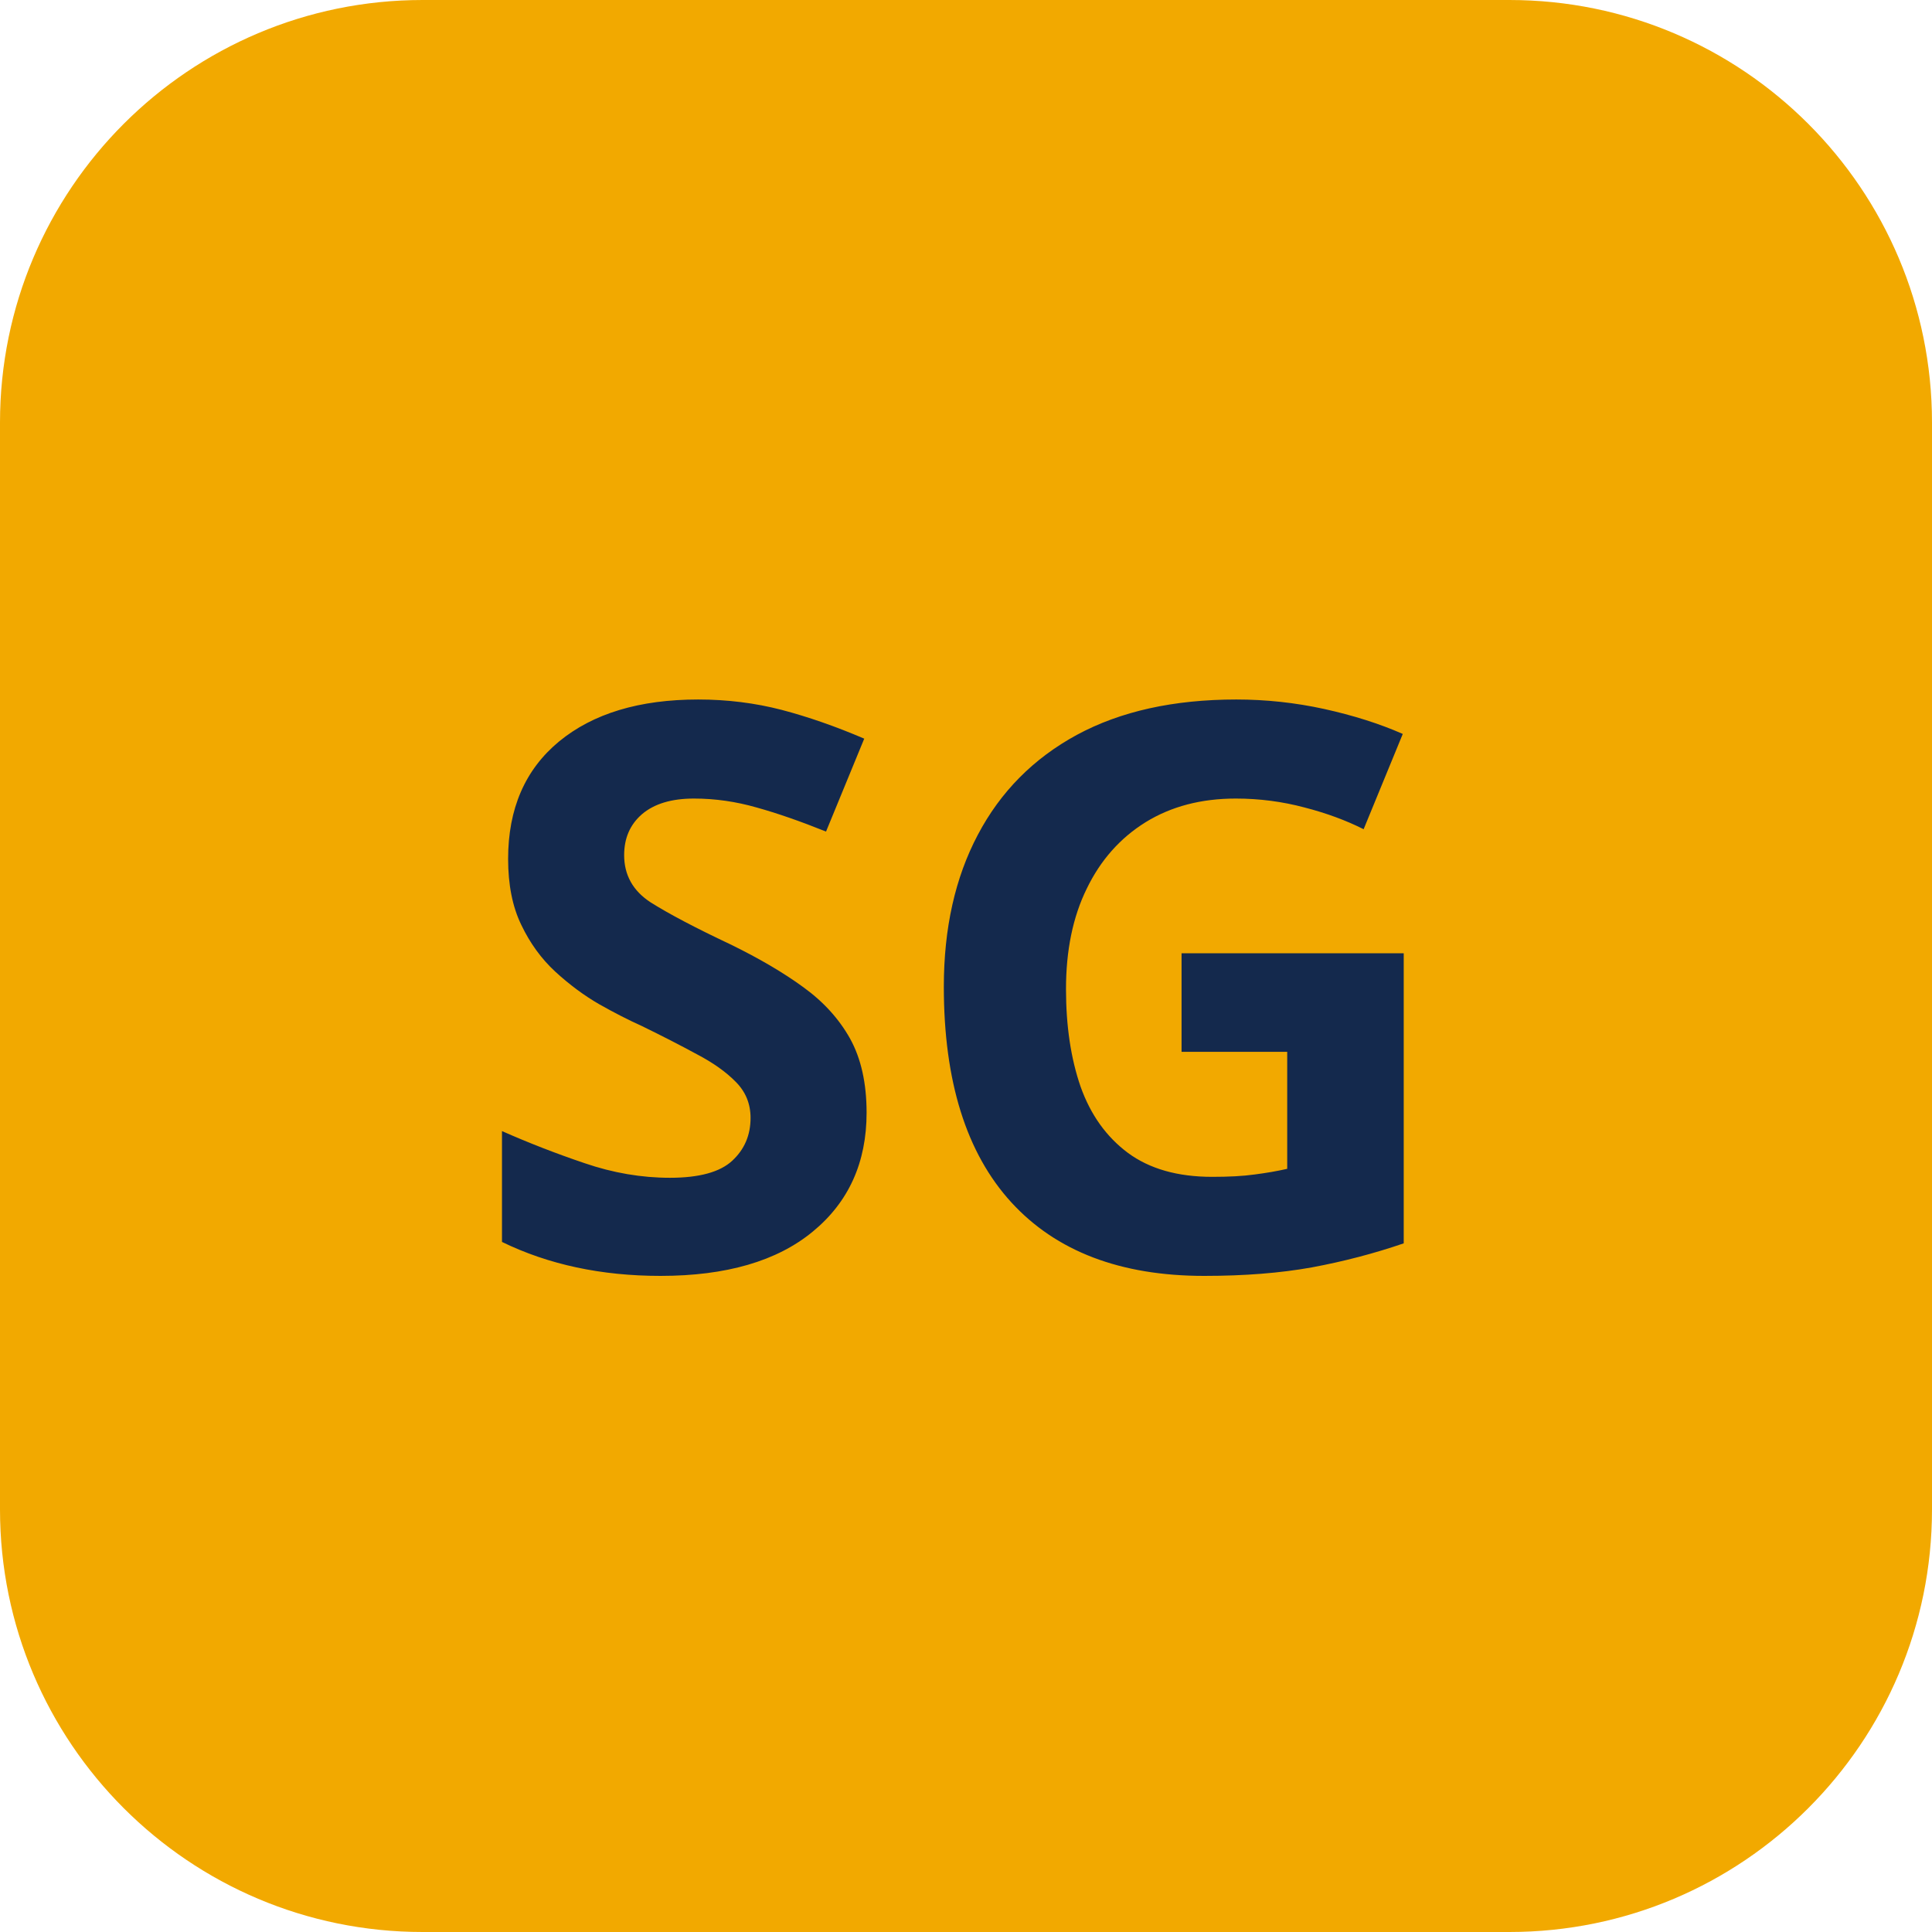
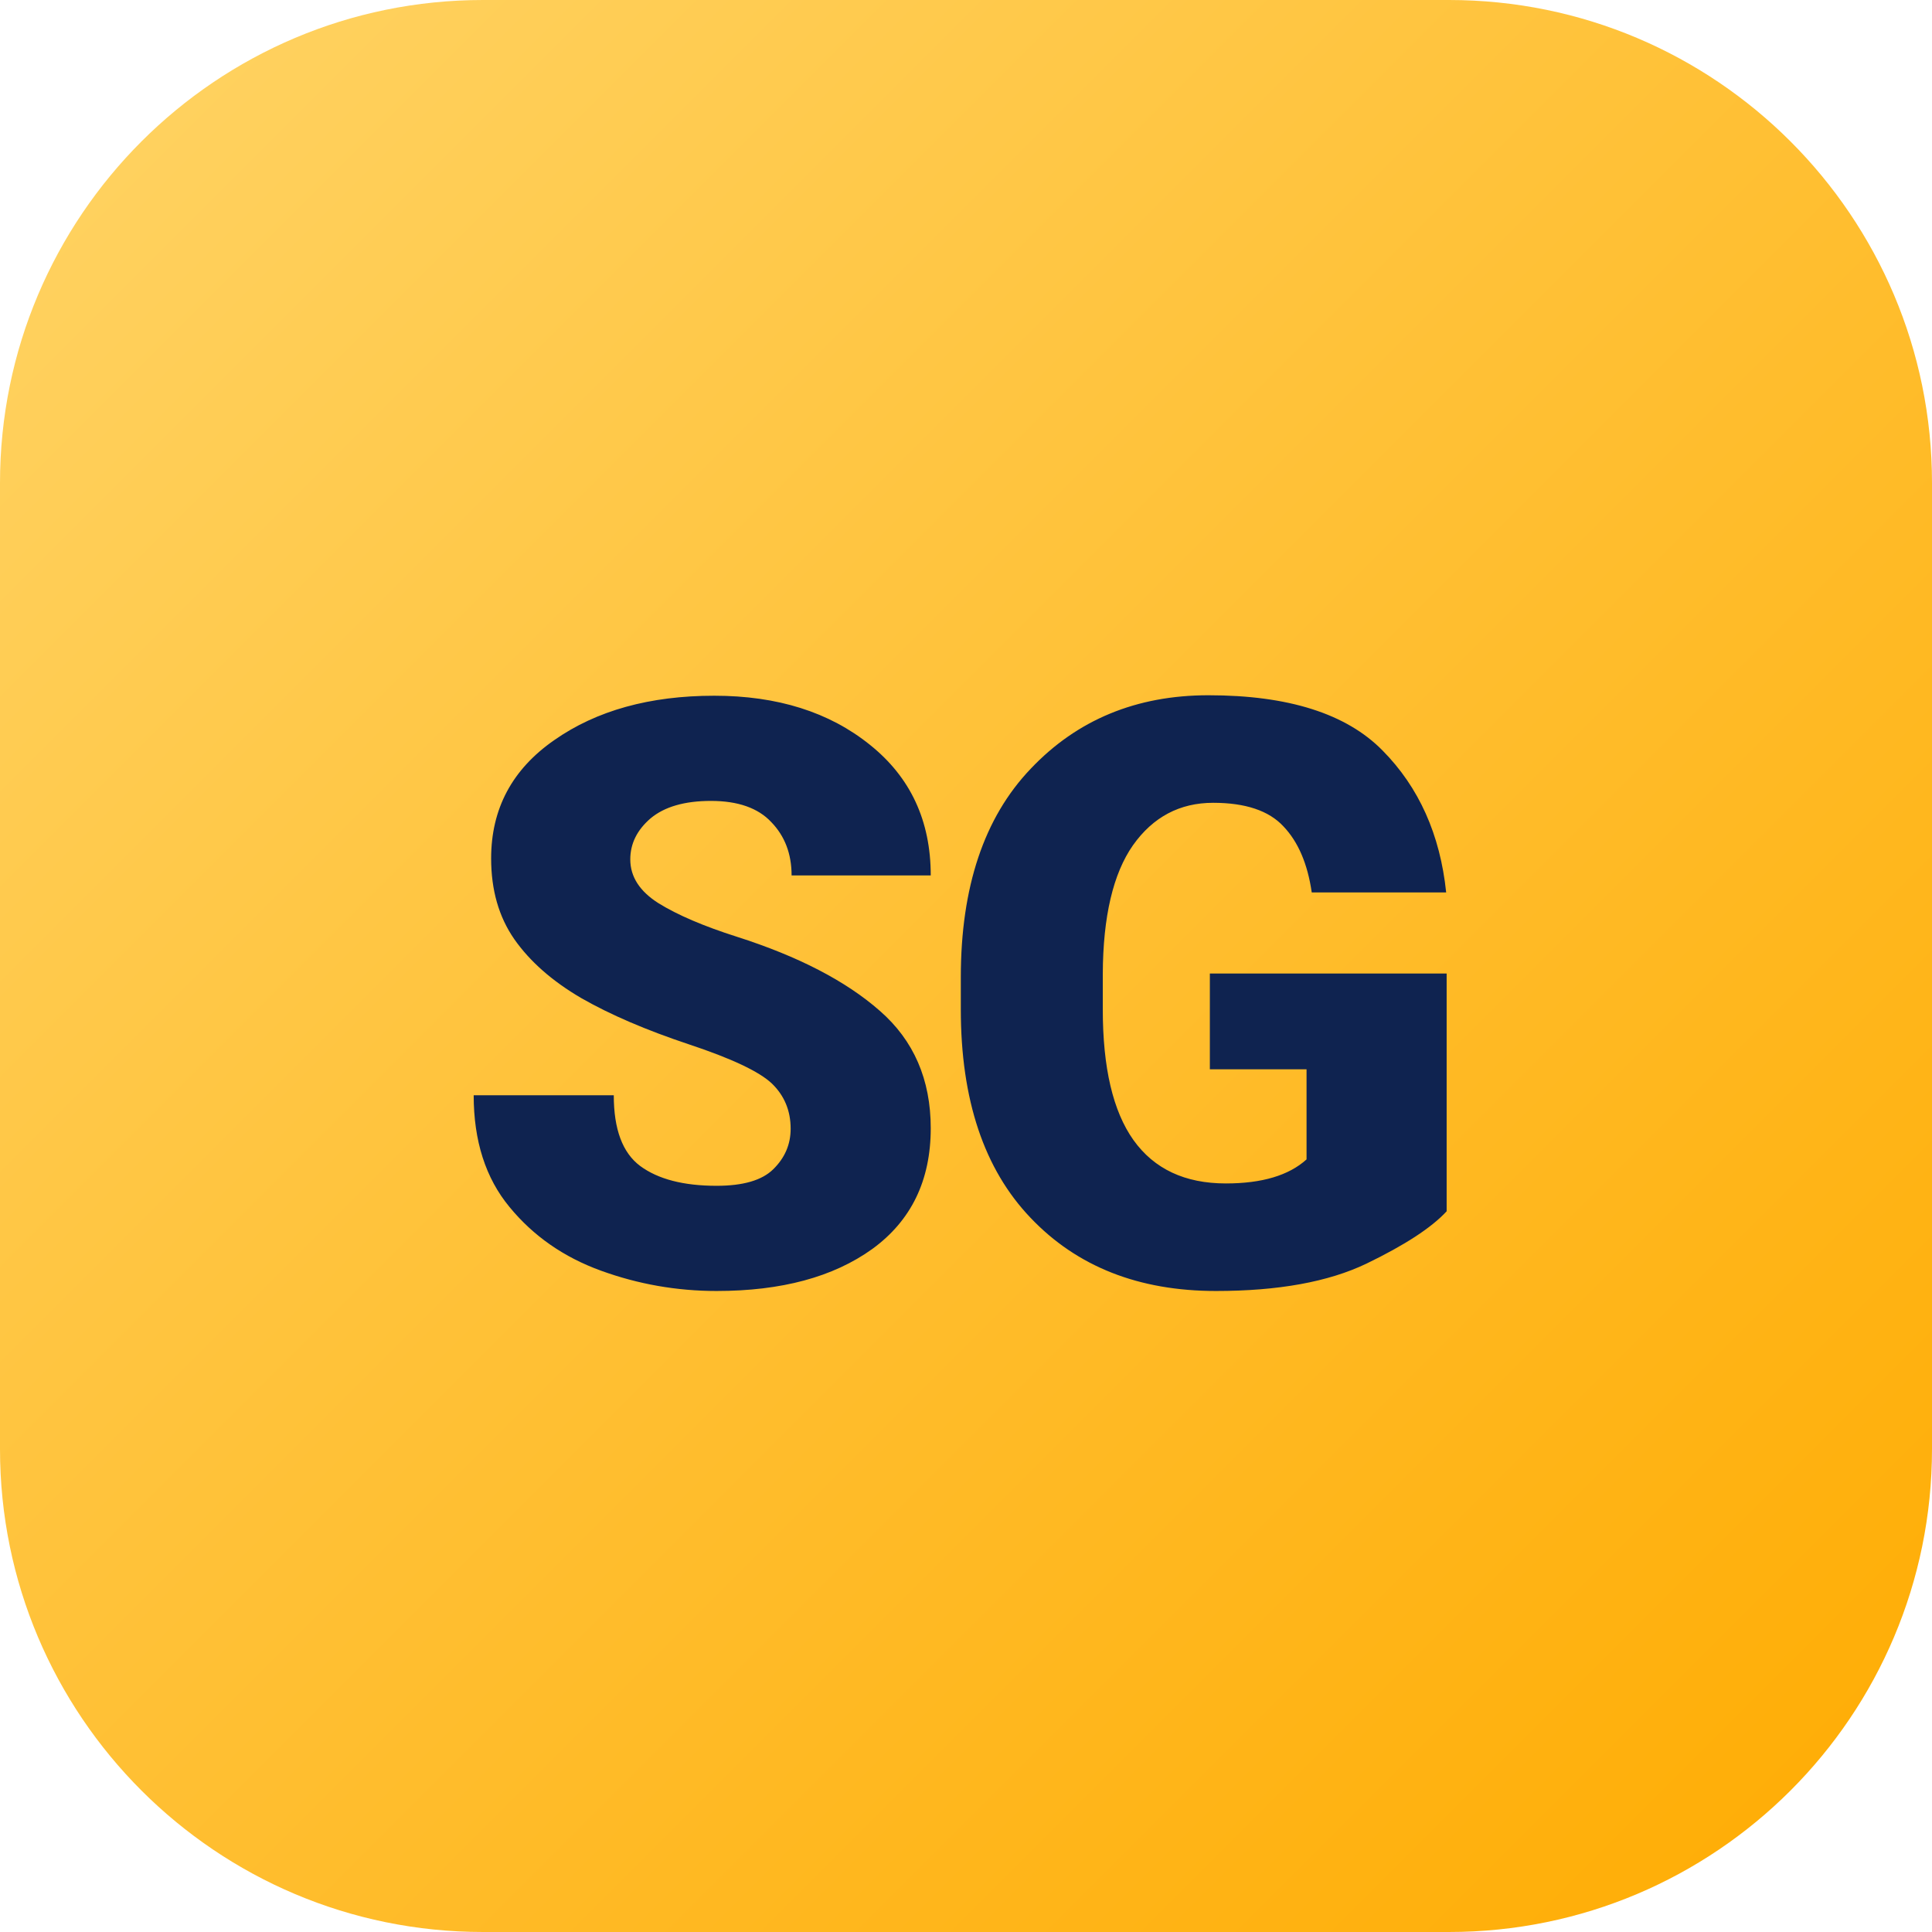
<svg xmlns="http://www.w3.org/2000/svg" viewBox="0 0 64 64" role="img" aria-label="Logo-Platzhalter">
-   <rect width="64" height="64" rx="14" fill="#f2a900" />
-   <text x="32" y="42" text-anchor="middle" font-family="system-ui, sans-serif" font-size="26" font-weight="700" fill="#14294d">SG</text>
+   <defs>
+     <linearGradient id="f" x1="0" y1="0" x2="1" y2="1">
+       <stop offset="0" stop-color="#ffd466" />
+       <stop offset="1" stop-color="#ffab00" />
+     </linearGradient>
+   </defs>
+   <rect width="64" height="64" rx="16" fill="url(#f)" />
+   <text x="32" y="42.5" text-anchor="middle" font-family="system-ui, -apple-system, 'Segoe UI', Roboto, sans-serif" font-size="27" font-weight="800" letter-spacing="-1" fill="#0f2350">SG</text>
</svg>
